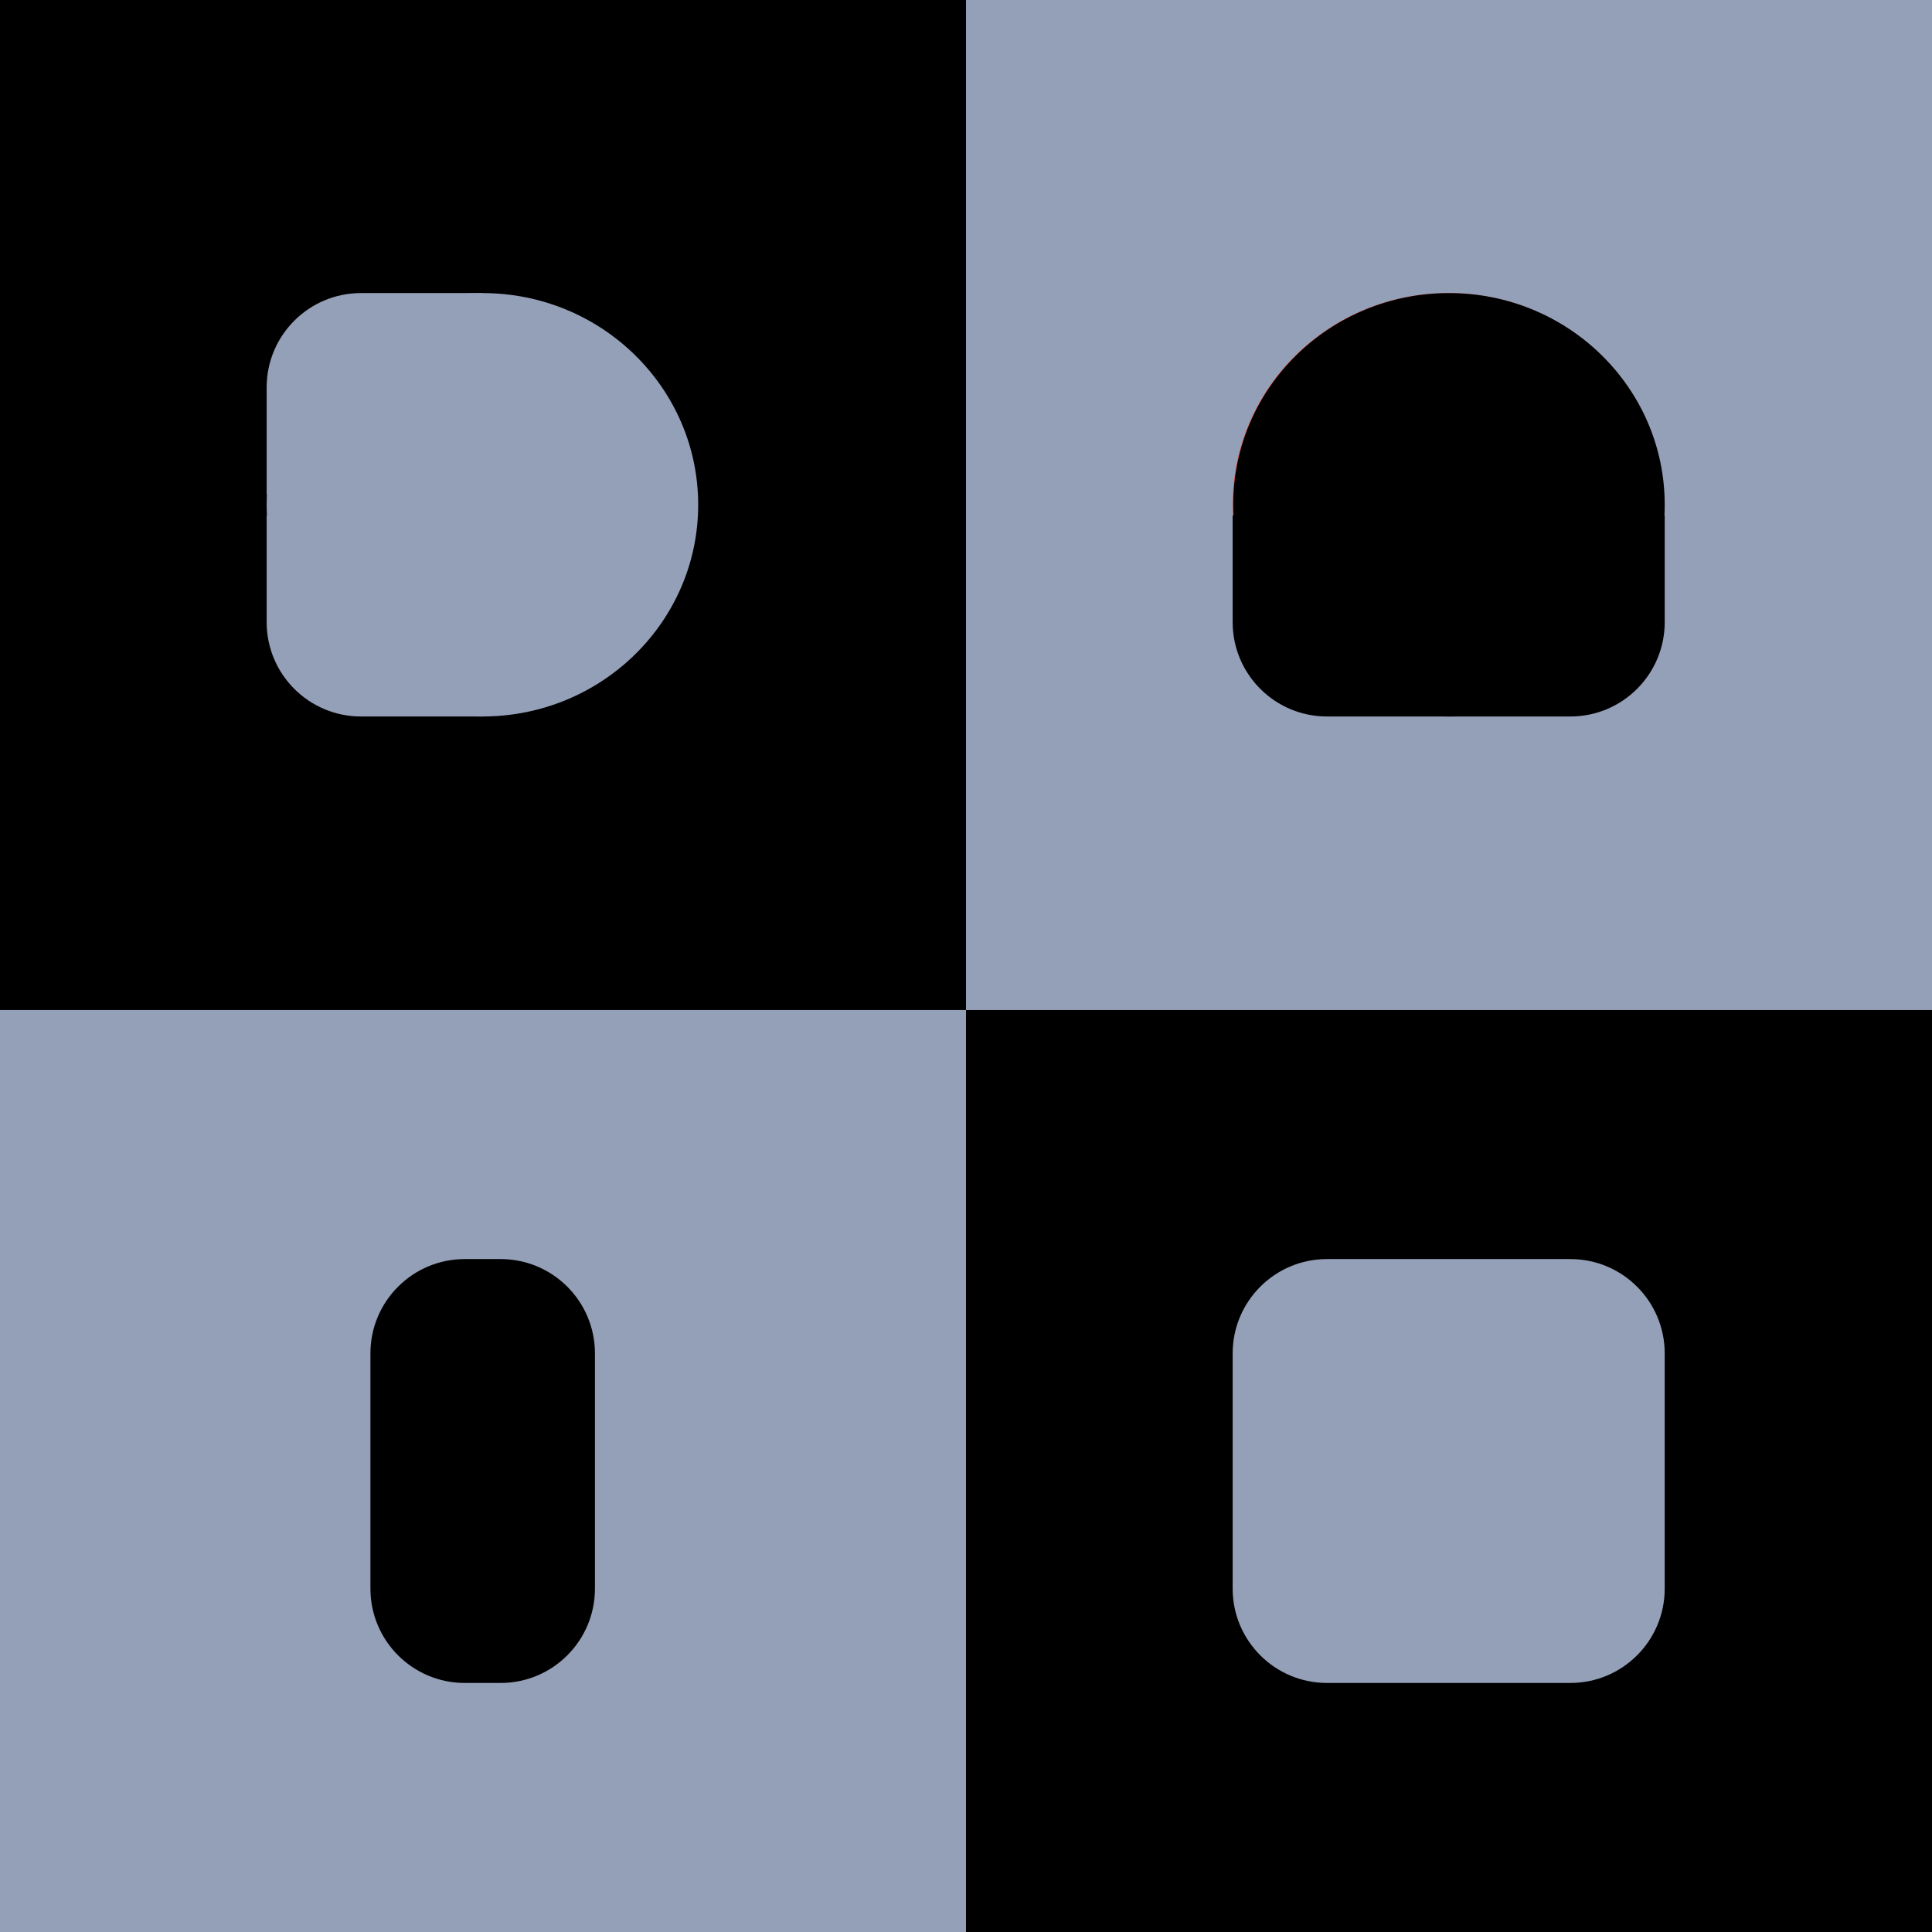
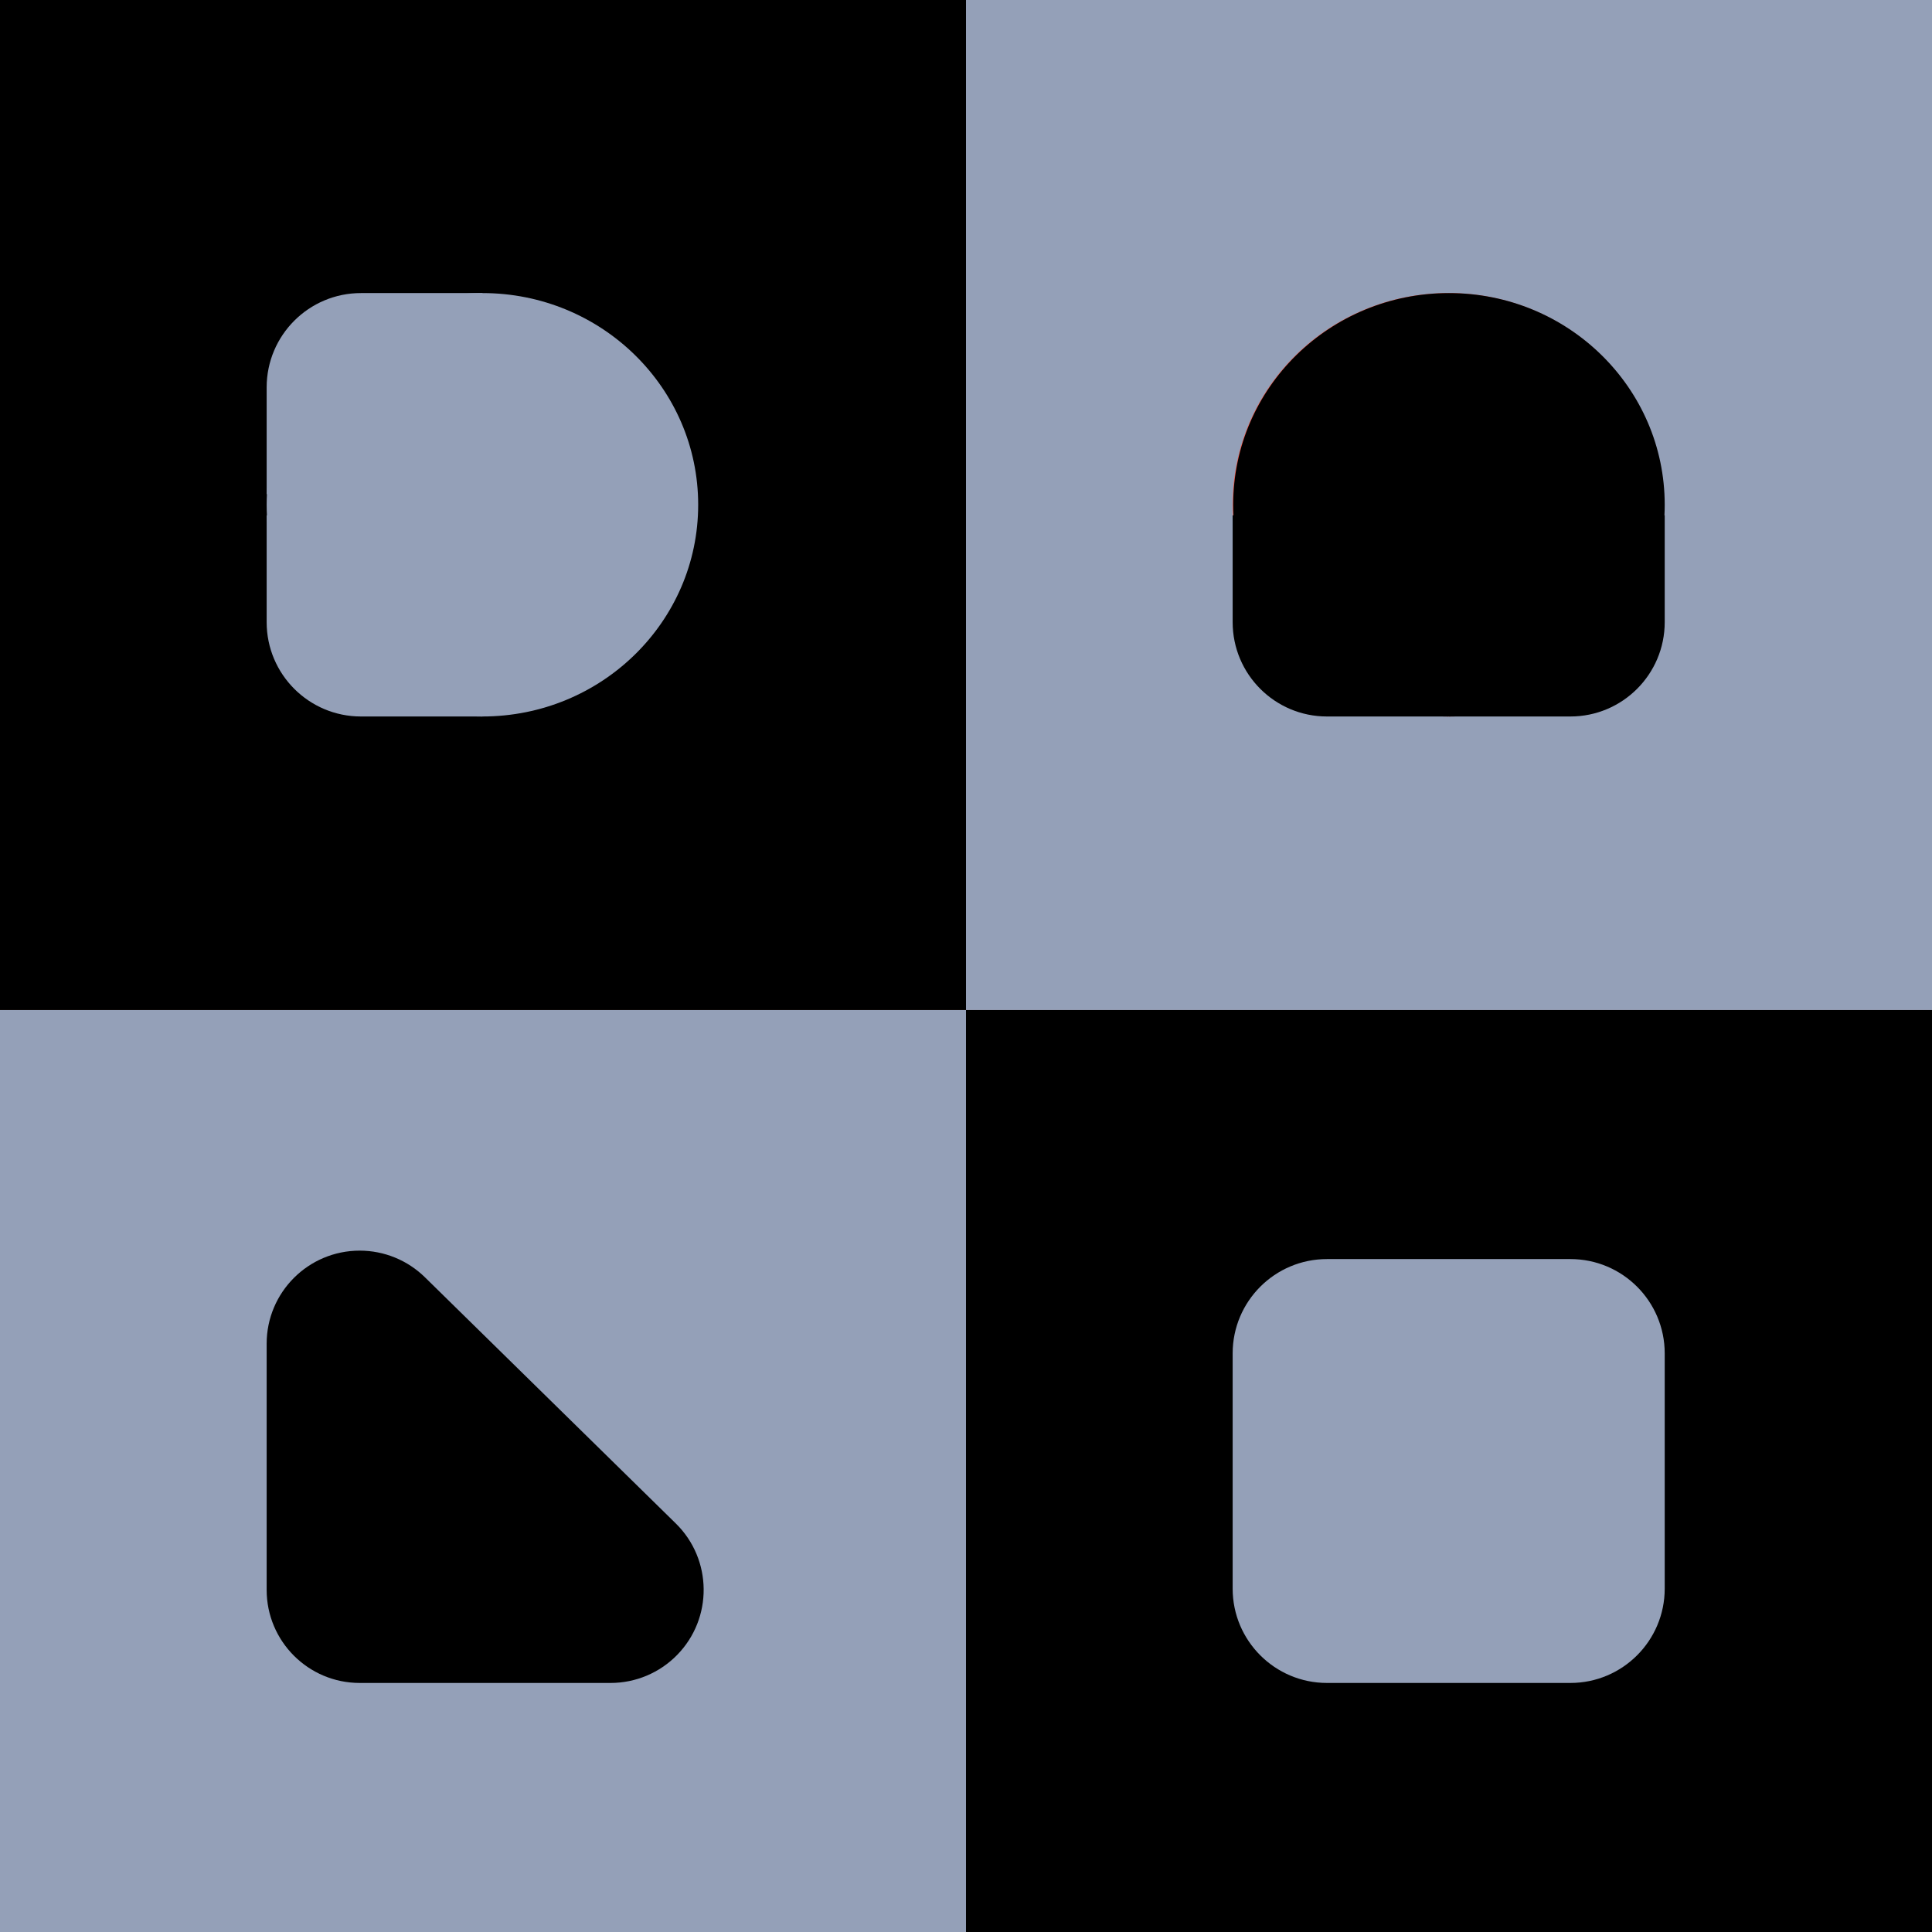
<svg xmlns="http://www.w3.org/2000/svg" width="3072px" height="3072px" viewBox="0 0 3072 3072" version="1.1">
-   <g id="Dali-Logo-Gray" stroke="none" stroke-width="1" fill="none" fill-rule="evenodd">
+   <g id="Dali-Logo-Gray-Copy" stroke="none" stroke-width="1" fill="none" fill-rule="evenodd">
    <rect fill="#F75643" x="0" y="0" width="3072" height="3072" />
    <rect id="Rectangle" fill="#000000" x="0" y="0" width="1536" height="1606" />
    <rect id="Rectangle-Copy" fill="#94A0B8" x="1536" y="0" width="1536" height="1606" />
    <g id="Group" transform="translate(0, 1606)">
      <rect id="Rectangle-Copy-2" fill="#94A0B8" x="0" y="0" width="1536" height="1466" />
      <rect id="Rectangle-Copy-3" fill="#000000" x="1536" y="0" width="1536" height="1466" />
    </g>
    <g id="Group-5" transform="translate(424, 466)" fill="#94A0B8">
      <ellipse id="Oval" cx="343.076" cy="336.629" rx="343.076" ry="336.629" />
      <path d="M0,353.46 L343.076,353.46 L343.076,673.257 L150,673.257 C67.157,673.257 5.07265313e-15,606.1 0,523.257 L0,353.46 Z" id="Rectangle" />
      <path d="M-4.54747351e-13,1.42108547e-13 L343.076,1.42108547e-13 L343.076,319.797 L150,319.797 C67.157,319.797 -4.49674698e-13,252.64 -4.54747351e-13,169.797 L-4.54747351e-13,1.42108547e-13 Z" id="Rectangle-Copy-4" transform="translate(171.5378, 159.8986) scale(1, -1) translate(-171.5378, -159.8986) " />
    </g>
    <g id="Group-5" transform="translate(1960, 466)">
      <ellipse id="Oval" fill="#F75643" cx="343.076" cy="336.629" rx="343.076" ry="336.629" />
      <path d="M-5.68434189e-14,353.46 L343.076,353.46 L343.076,673.257 L150,673.257 C67.157,673.257 -5.17707657e-14,606.1 -5.68434189e-14,523.257 L-5.68434189e-14,353.46 Z" id="Rectangle" fill="#000000" />
    </g>
    <g id="Group-5" transform="translate(2303.5, 803) scale(-1, 1) translate(-2303.5, -803) translate(1960, 466)" fill="#000000">
      <ellipse id="Oval" cx="343.076" cy="336.629" rx="343.076" ry="336.629" />
      <path d="M-5.68434189e-14,353.46 L343.076,353.46 L343.076,673.257 L150,673.257 C67.157,673.257 -5.17707657e-14,606.1 -5.68434189e-14,523.257 L-5.68434189e-14,353.46 Z" id="Rectangle" />
    </g>
-     <rect id="Rectangle" fill="#000000" x="589" y="2002" width="357" height="674" rx="150" />
    <rect id="Rectangle" fill="#94A0B8" x="1960" y="2002" width="687" height="674" rx="150" />
+     <path d="M675.659,2030.953 L1074.531,2422.365 C1132.872,2479.615 1133.756,2573.319 1076.507,2631.659 C1048.675,2660.021 1010.608,2676 970.872,2676 L572,2676 C490.262,2676 424,2609.738 424,2528 L424,2136.588 C424,2054.85 490.262,1988.588 572,1988.588 C610.768,1988.588 647.989,2003.8 675.659,2030.953 Z" id="Rectangle-Copy-5" fill="#000000" />
  </g>
</svg>
